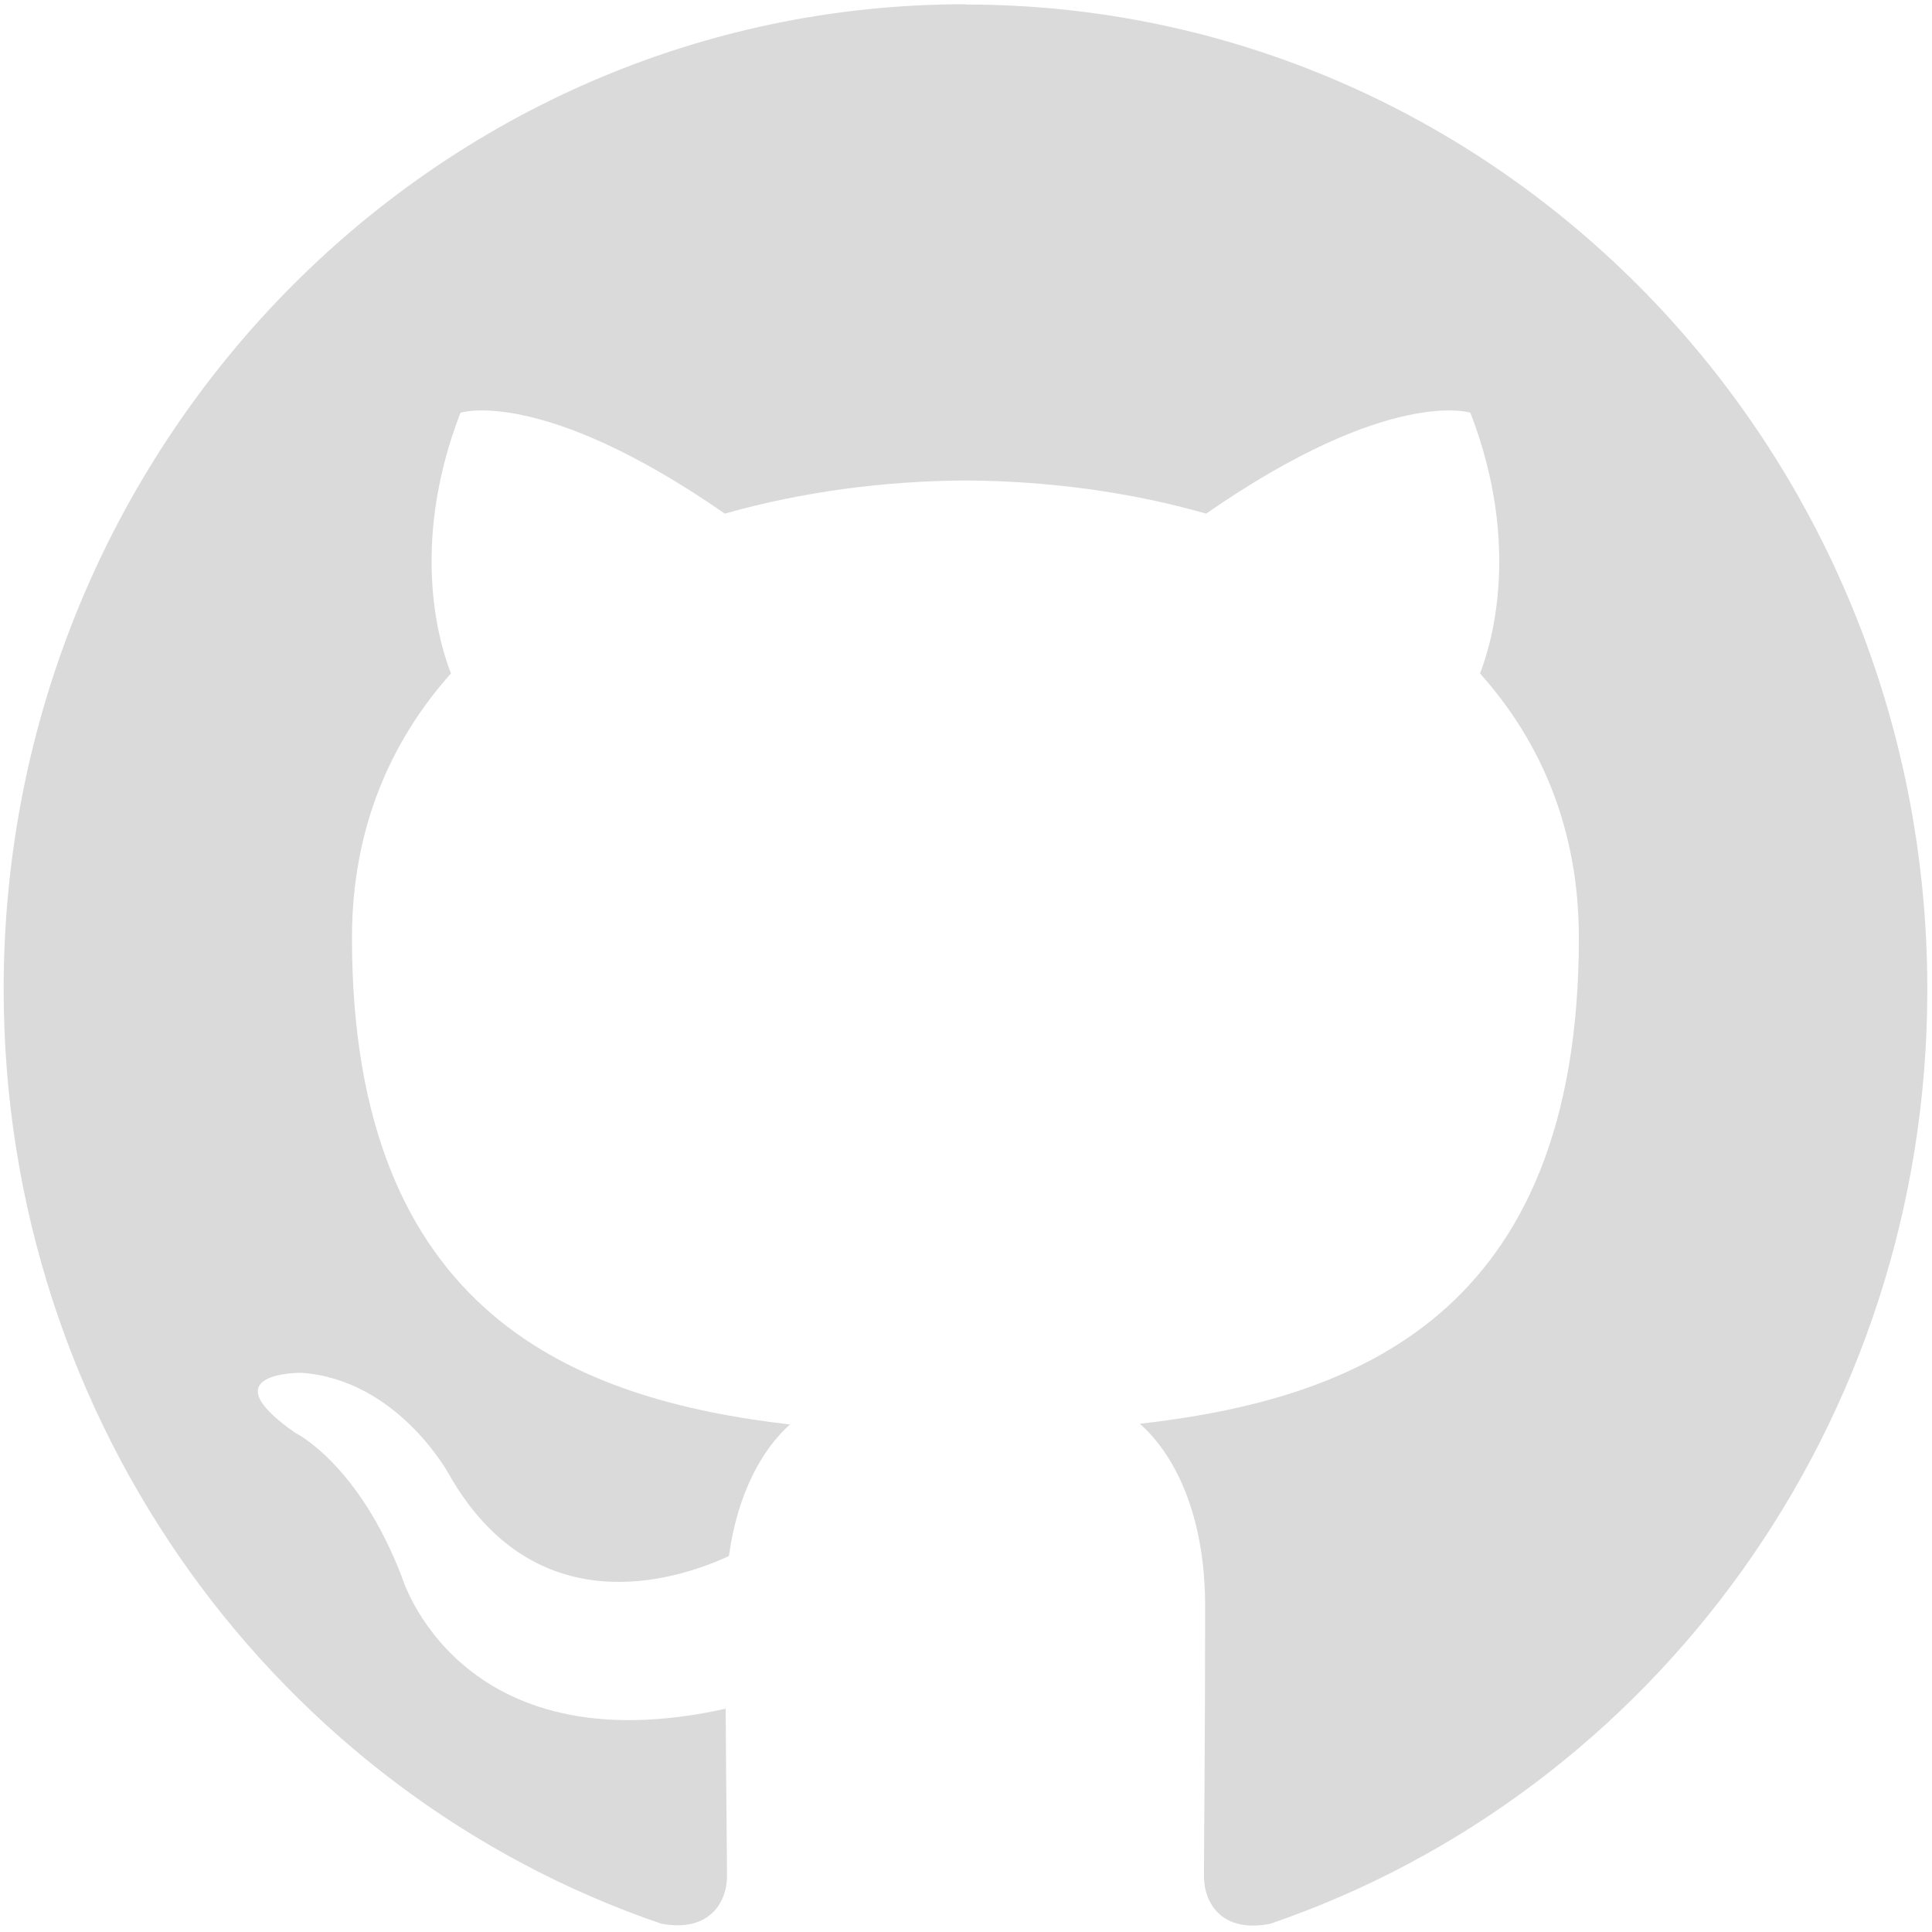
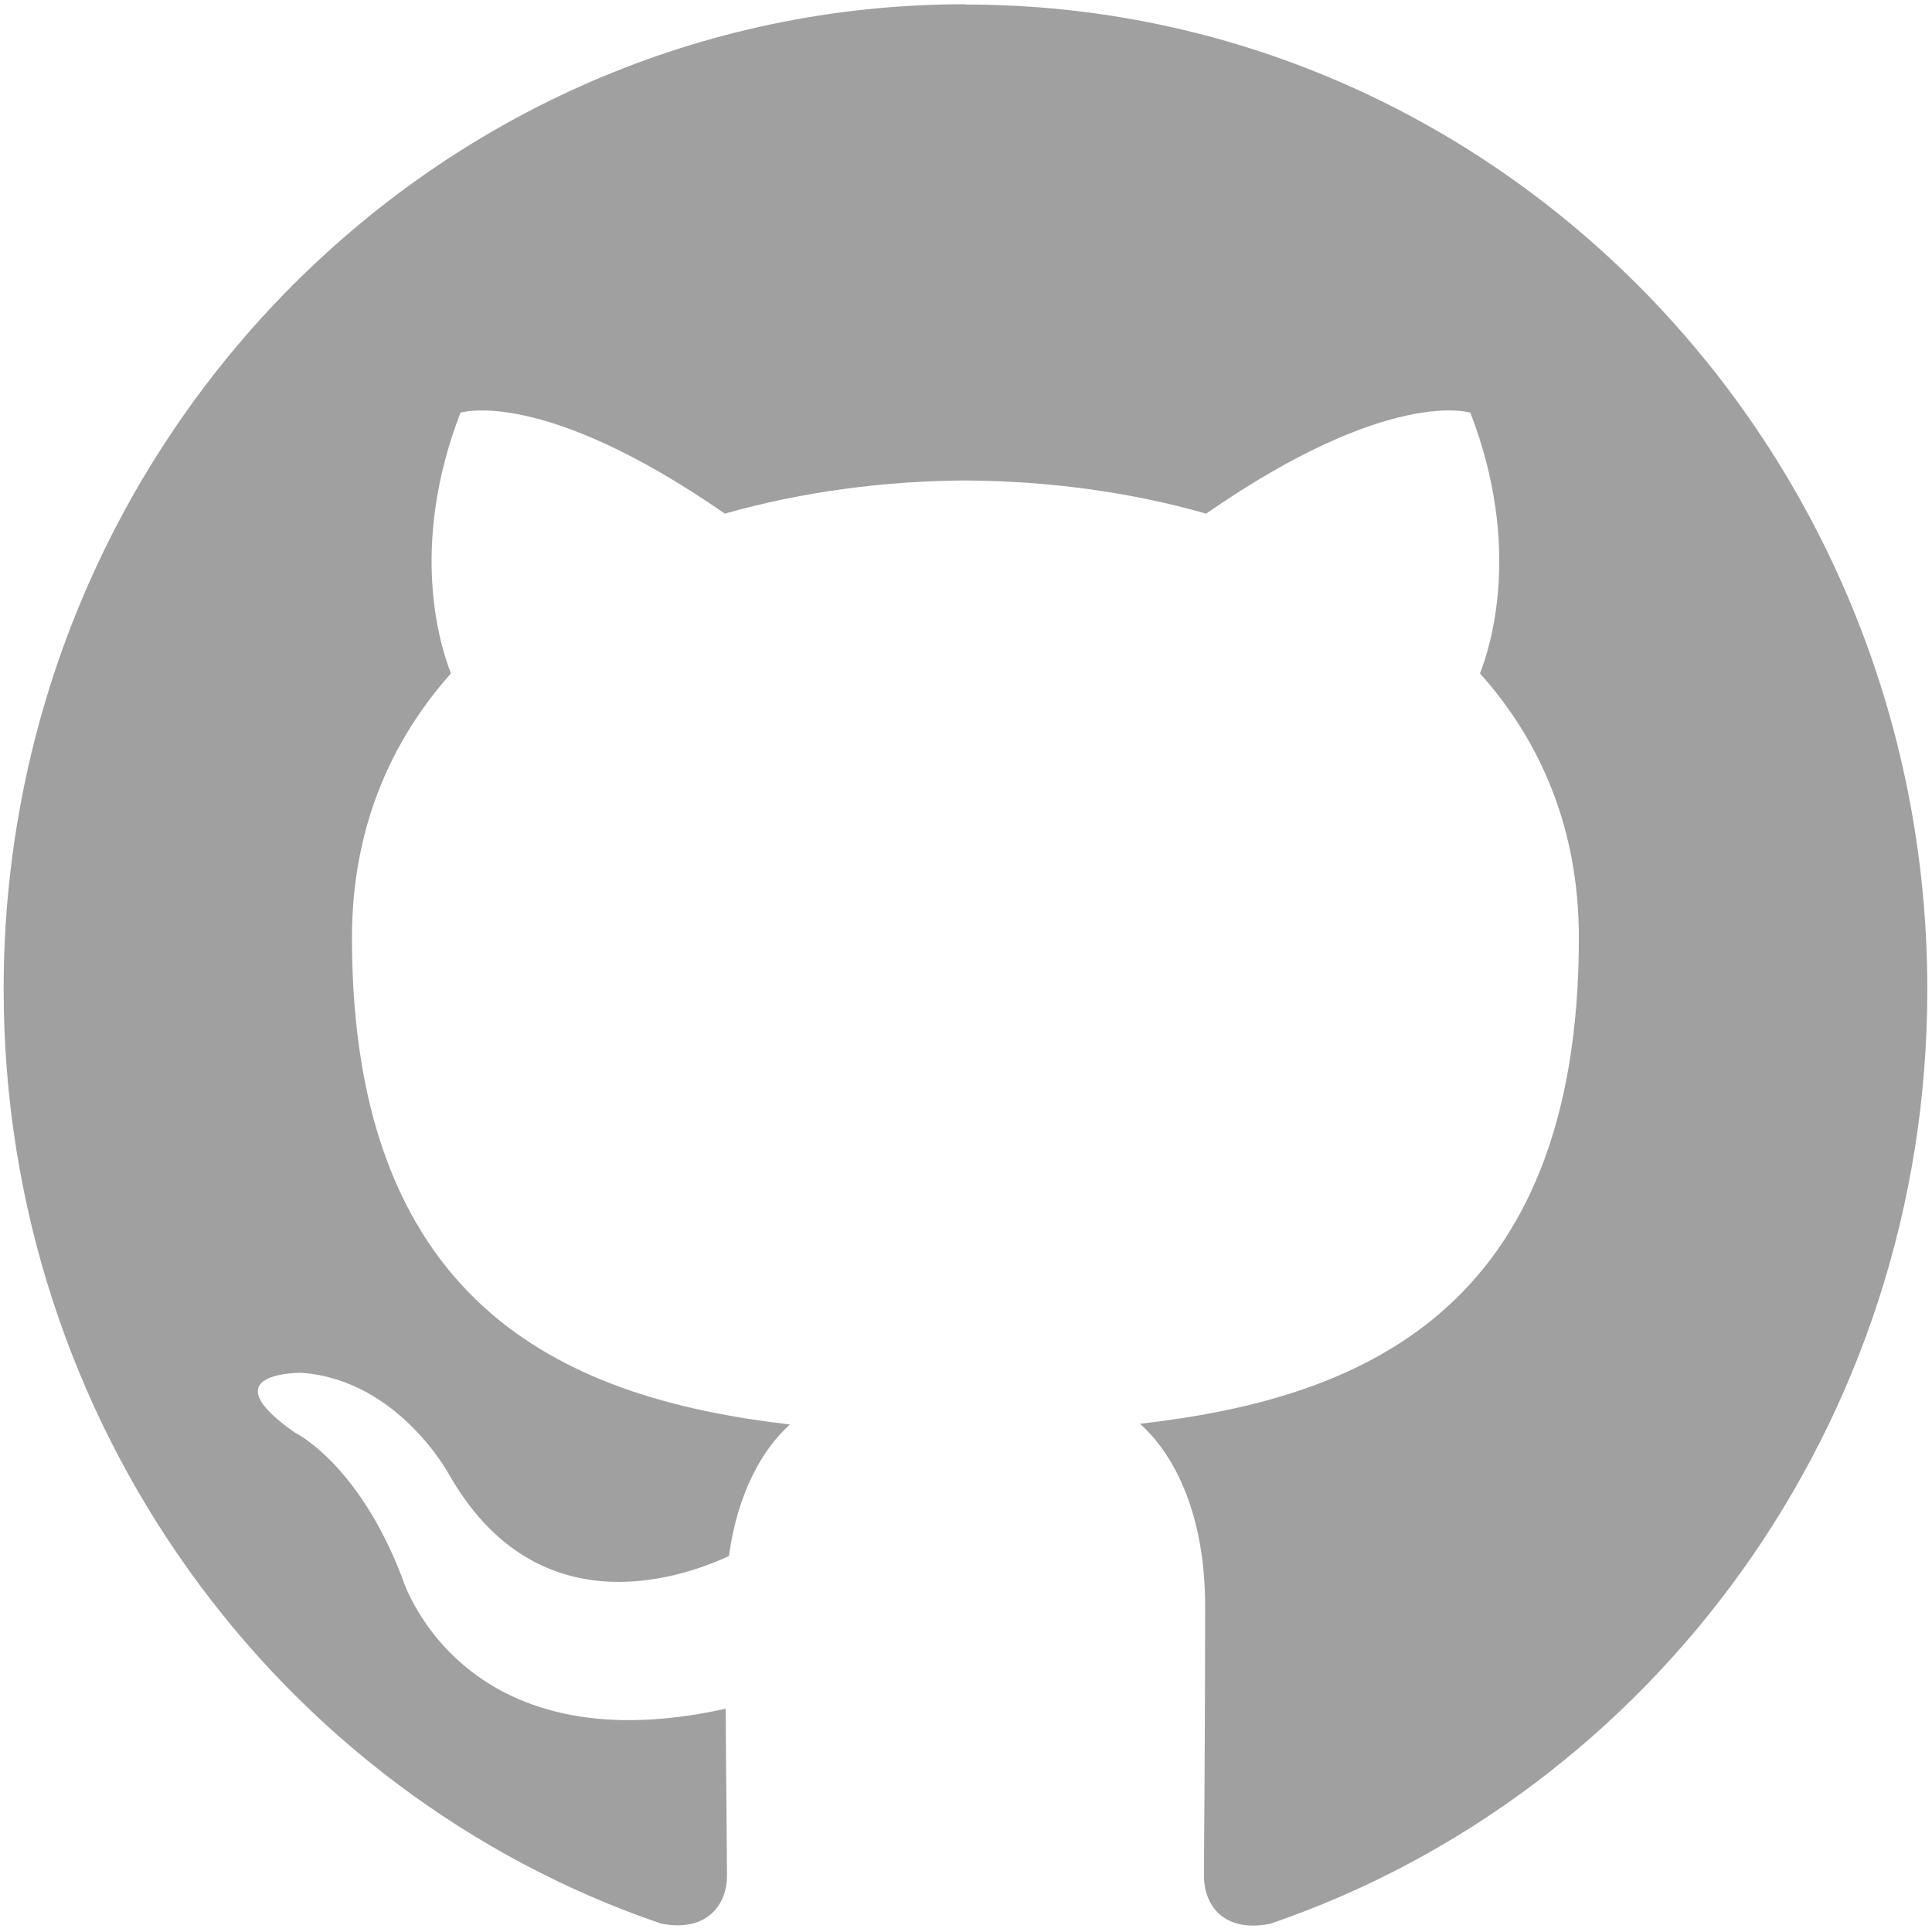
<svg xmlns="http://www.w3.org/2000/svg" width="50" height="50" version="1.1" viewBox="0 0 13.229 13.229">
-   <path d="m6.609 0.029c-3.636 0-6.584 3.019-6.584 6.744 0 2.979 1.887 5.507 4.503 6.399 0.329 0.062 0.45-0.147 0.45-0.325 0-0.16-0.006-0.584-0.009-1.147-1.832 0.407-2.218-0.904-2.218-0.904-0.3-0.779-0.731-0.986-0.731-0.986-0.598-0.418 0.045-0.41 0.045-0.41 0.661 0.048 1.009 0.695 1.009 0.695 0.587 1.03 1.541 0.733 1.917 0.56 0.06-0.435 0.23-0.733 0.418-0.901-1.462-0.171-2.999-0.749-2.999-3.333 0-0.736 0.257-1.338 0.678-1.81-0.068-0.171-0.294-0.856 0.065-1.785 0 0 0.553-0.181 1.81 0.691 0.525-0.149 1.089-0.224 1.648-0.227 0.559 0.003 1.123 0.077 1.648 0.227 1.257-0.872 1.809-0.691 1.809-0.691 0.359 0.929 0.133 1.614 0.066 1.785 0.422 0.472 0.677 1.073 0.677 1.81 0 2.591-1.54 3.161-3.006 3.328 0.236 0.208 0.447 0.62 0.447 1.249 0 0.901-0.008 1.629-0.008 1.85 0 0.18 0.119 0.39 0.453 0.325 2.615-0.894 4.5-3.419 4.5-6.398 0-3.724-2.948-6.744-6.585-6.744" fill="#dadada" fill-rule="evenodd" />
+   <path d="m6.609 0.029c-3.636 0-6.584 3.019-6.584 6.744 0 2.979 1.887 5.507 4.503 6.399 0.329 0.062 0.45-0.147 0.45-0.325 0-0.16-0.006-0.584-0.009-1.147-1.832 0.407-2.218-0.904-2.218-0.904-0.3-0.779-0.731-0.986-0.731-0.986-0.598-0.418 0.045-0.41 0.045-0.41 0.661 0.048 1.009 0.695 1.009 0.695 0.587 1.03 1.541 0.733 1.917 0.56 0.06-0.435 0.23-0.733 0.418-0.901-1.462-0.171-2.999-0.749-2.999-3.333 0-0.736 0.257-1.338 0.678-1.81-0.068-0.171-0.294-0.856 0.065-1.785 0 0 0.553-0.181 1.81 0.691 0.525-0.149 1.089-0.224 1.648-0.227 0.559 0.003 1.123 0.077 1.648 0.227 1.257-0.872 1.809-0.691 1.809-0.691 0.359 0.929 0.133 1.614 0.066 1.785 0.422 0.472 0.677 1.073 0.677 1.81 0 2.591-1.54 3.161-3.006 3.328 0.236 0.208 0.447 0.62 0.447 1.249 0 0.901-0.008 1.629-0.008 1.85 0 0.18 0.119 0.39 0.453 0.325 2.615-0.894 4.5-3.419 4.5-6.398 0-3.724-2.948-6.744-6.585-6.744" fill="#A0A0A0" fill-rule="evenodd" />
</svg>
